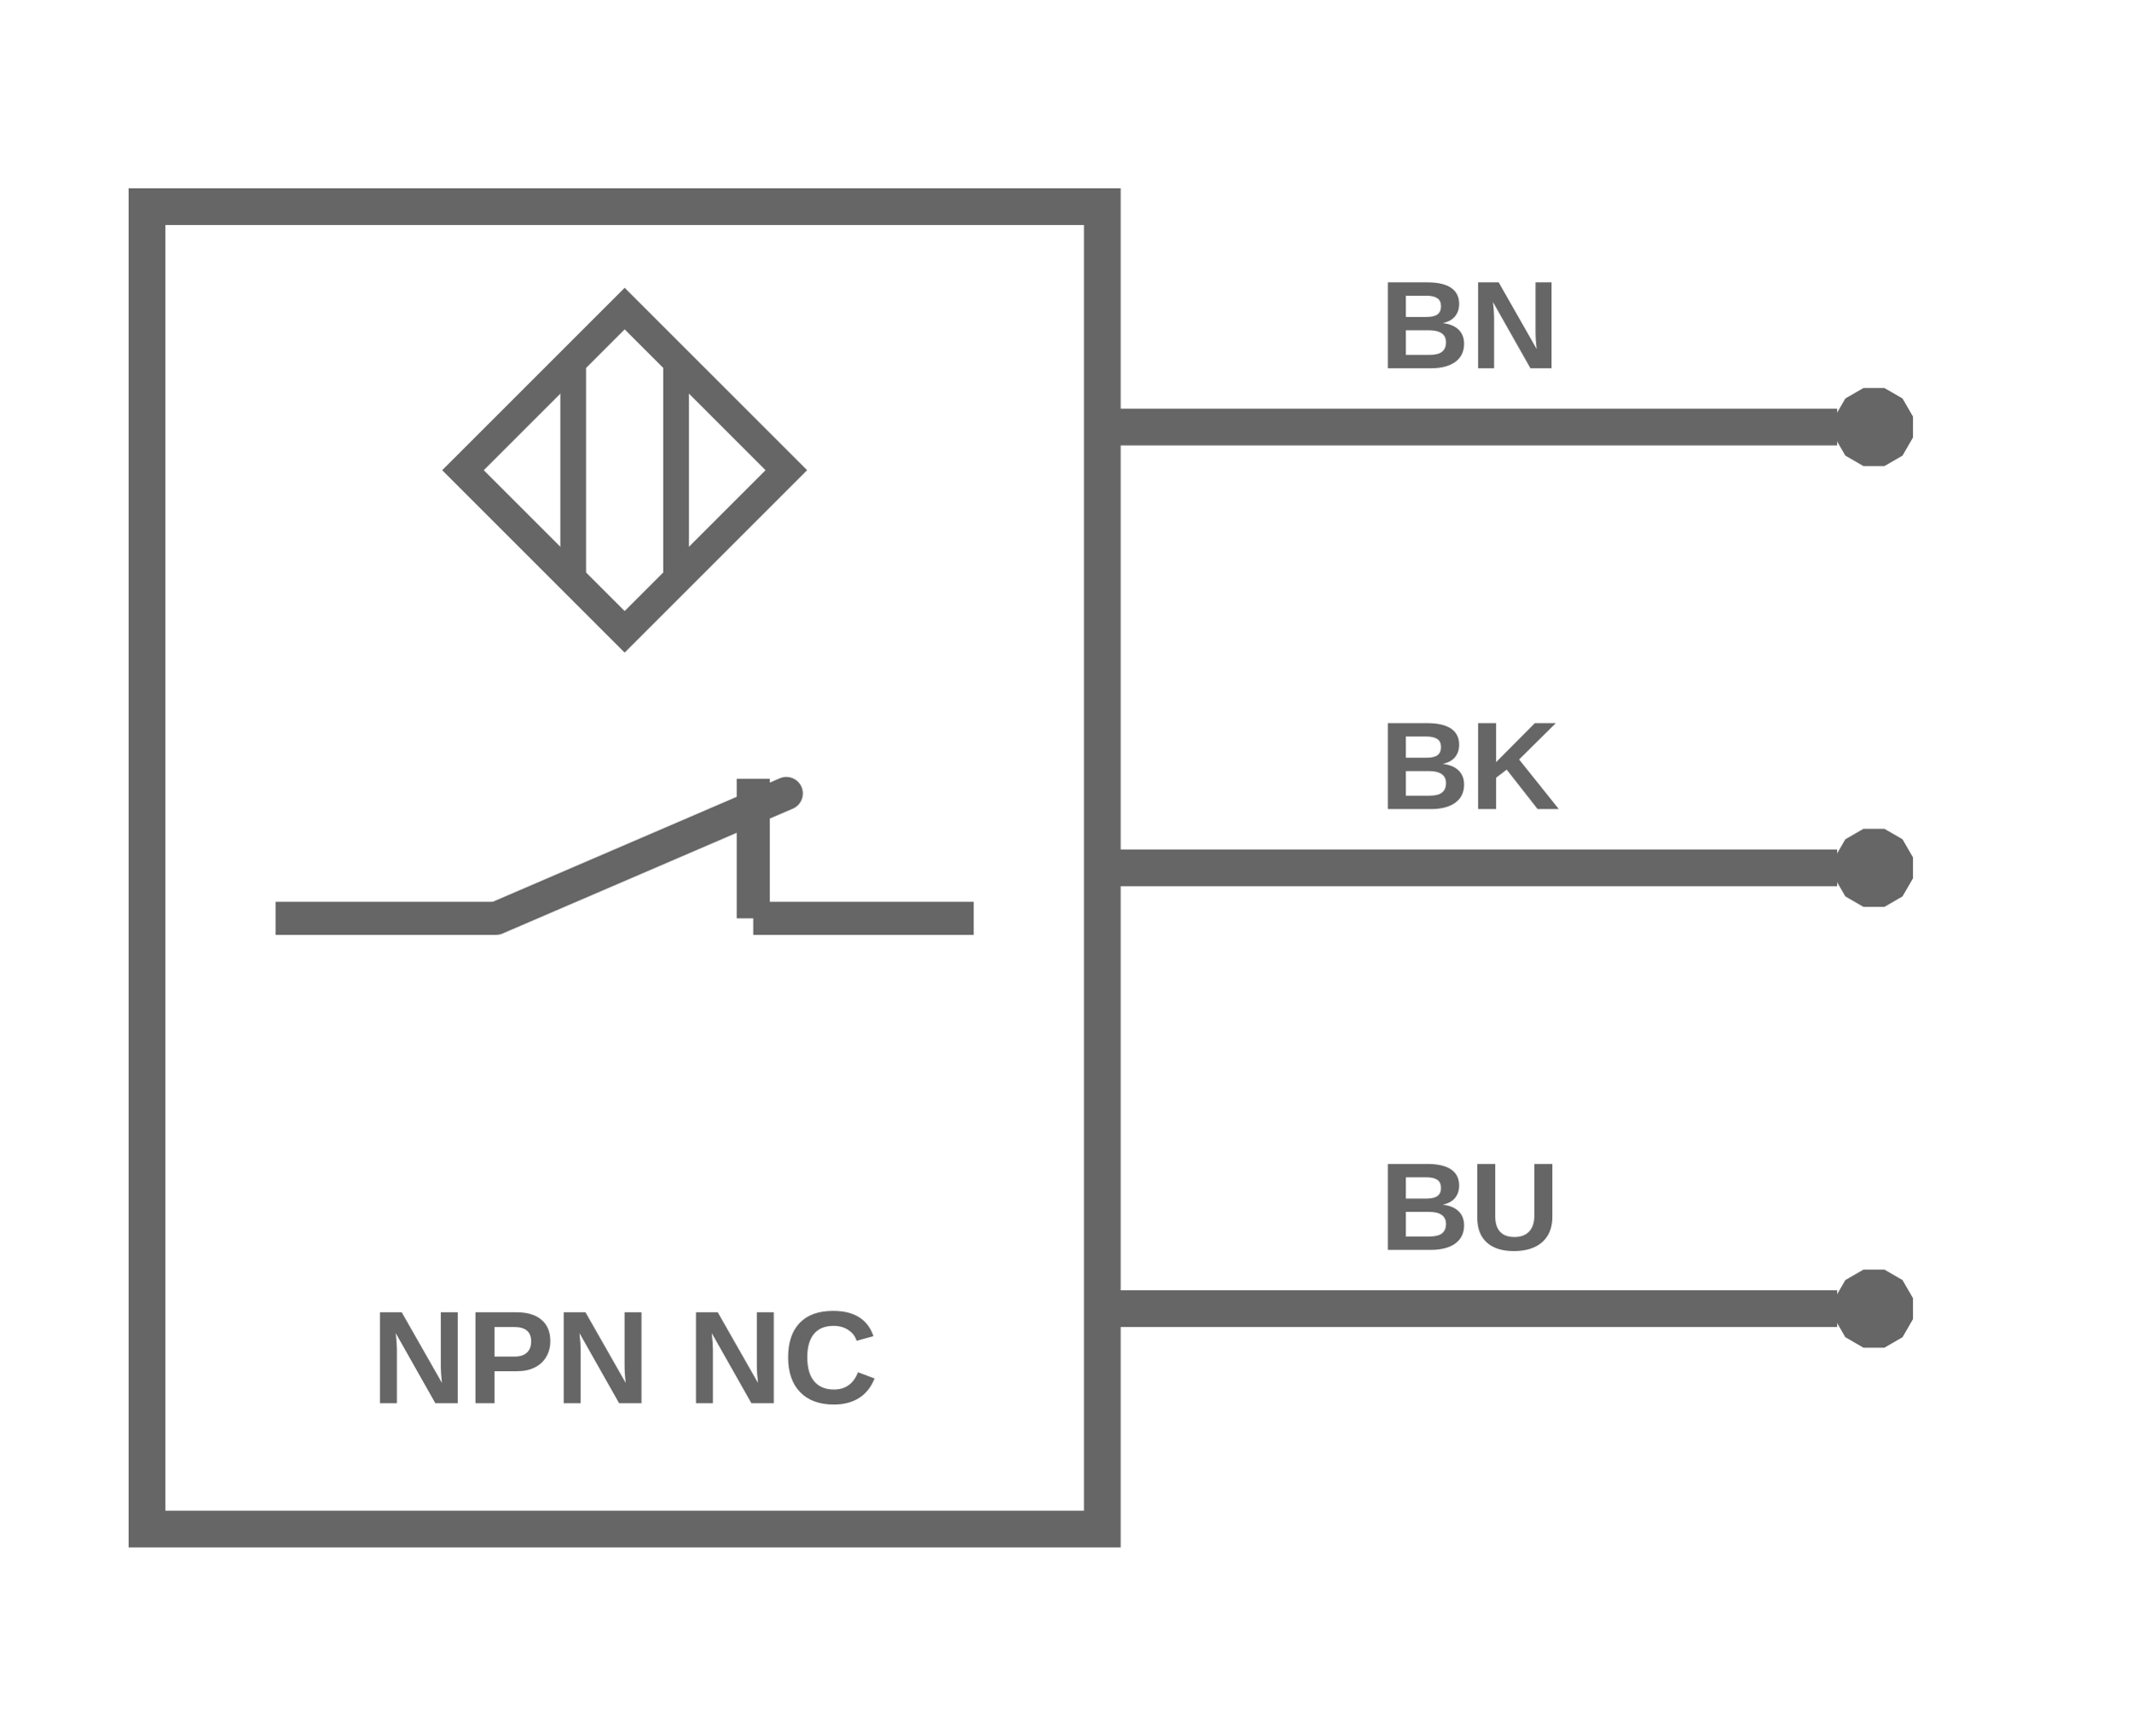
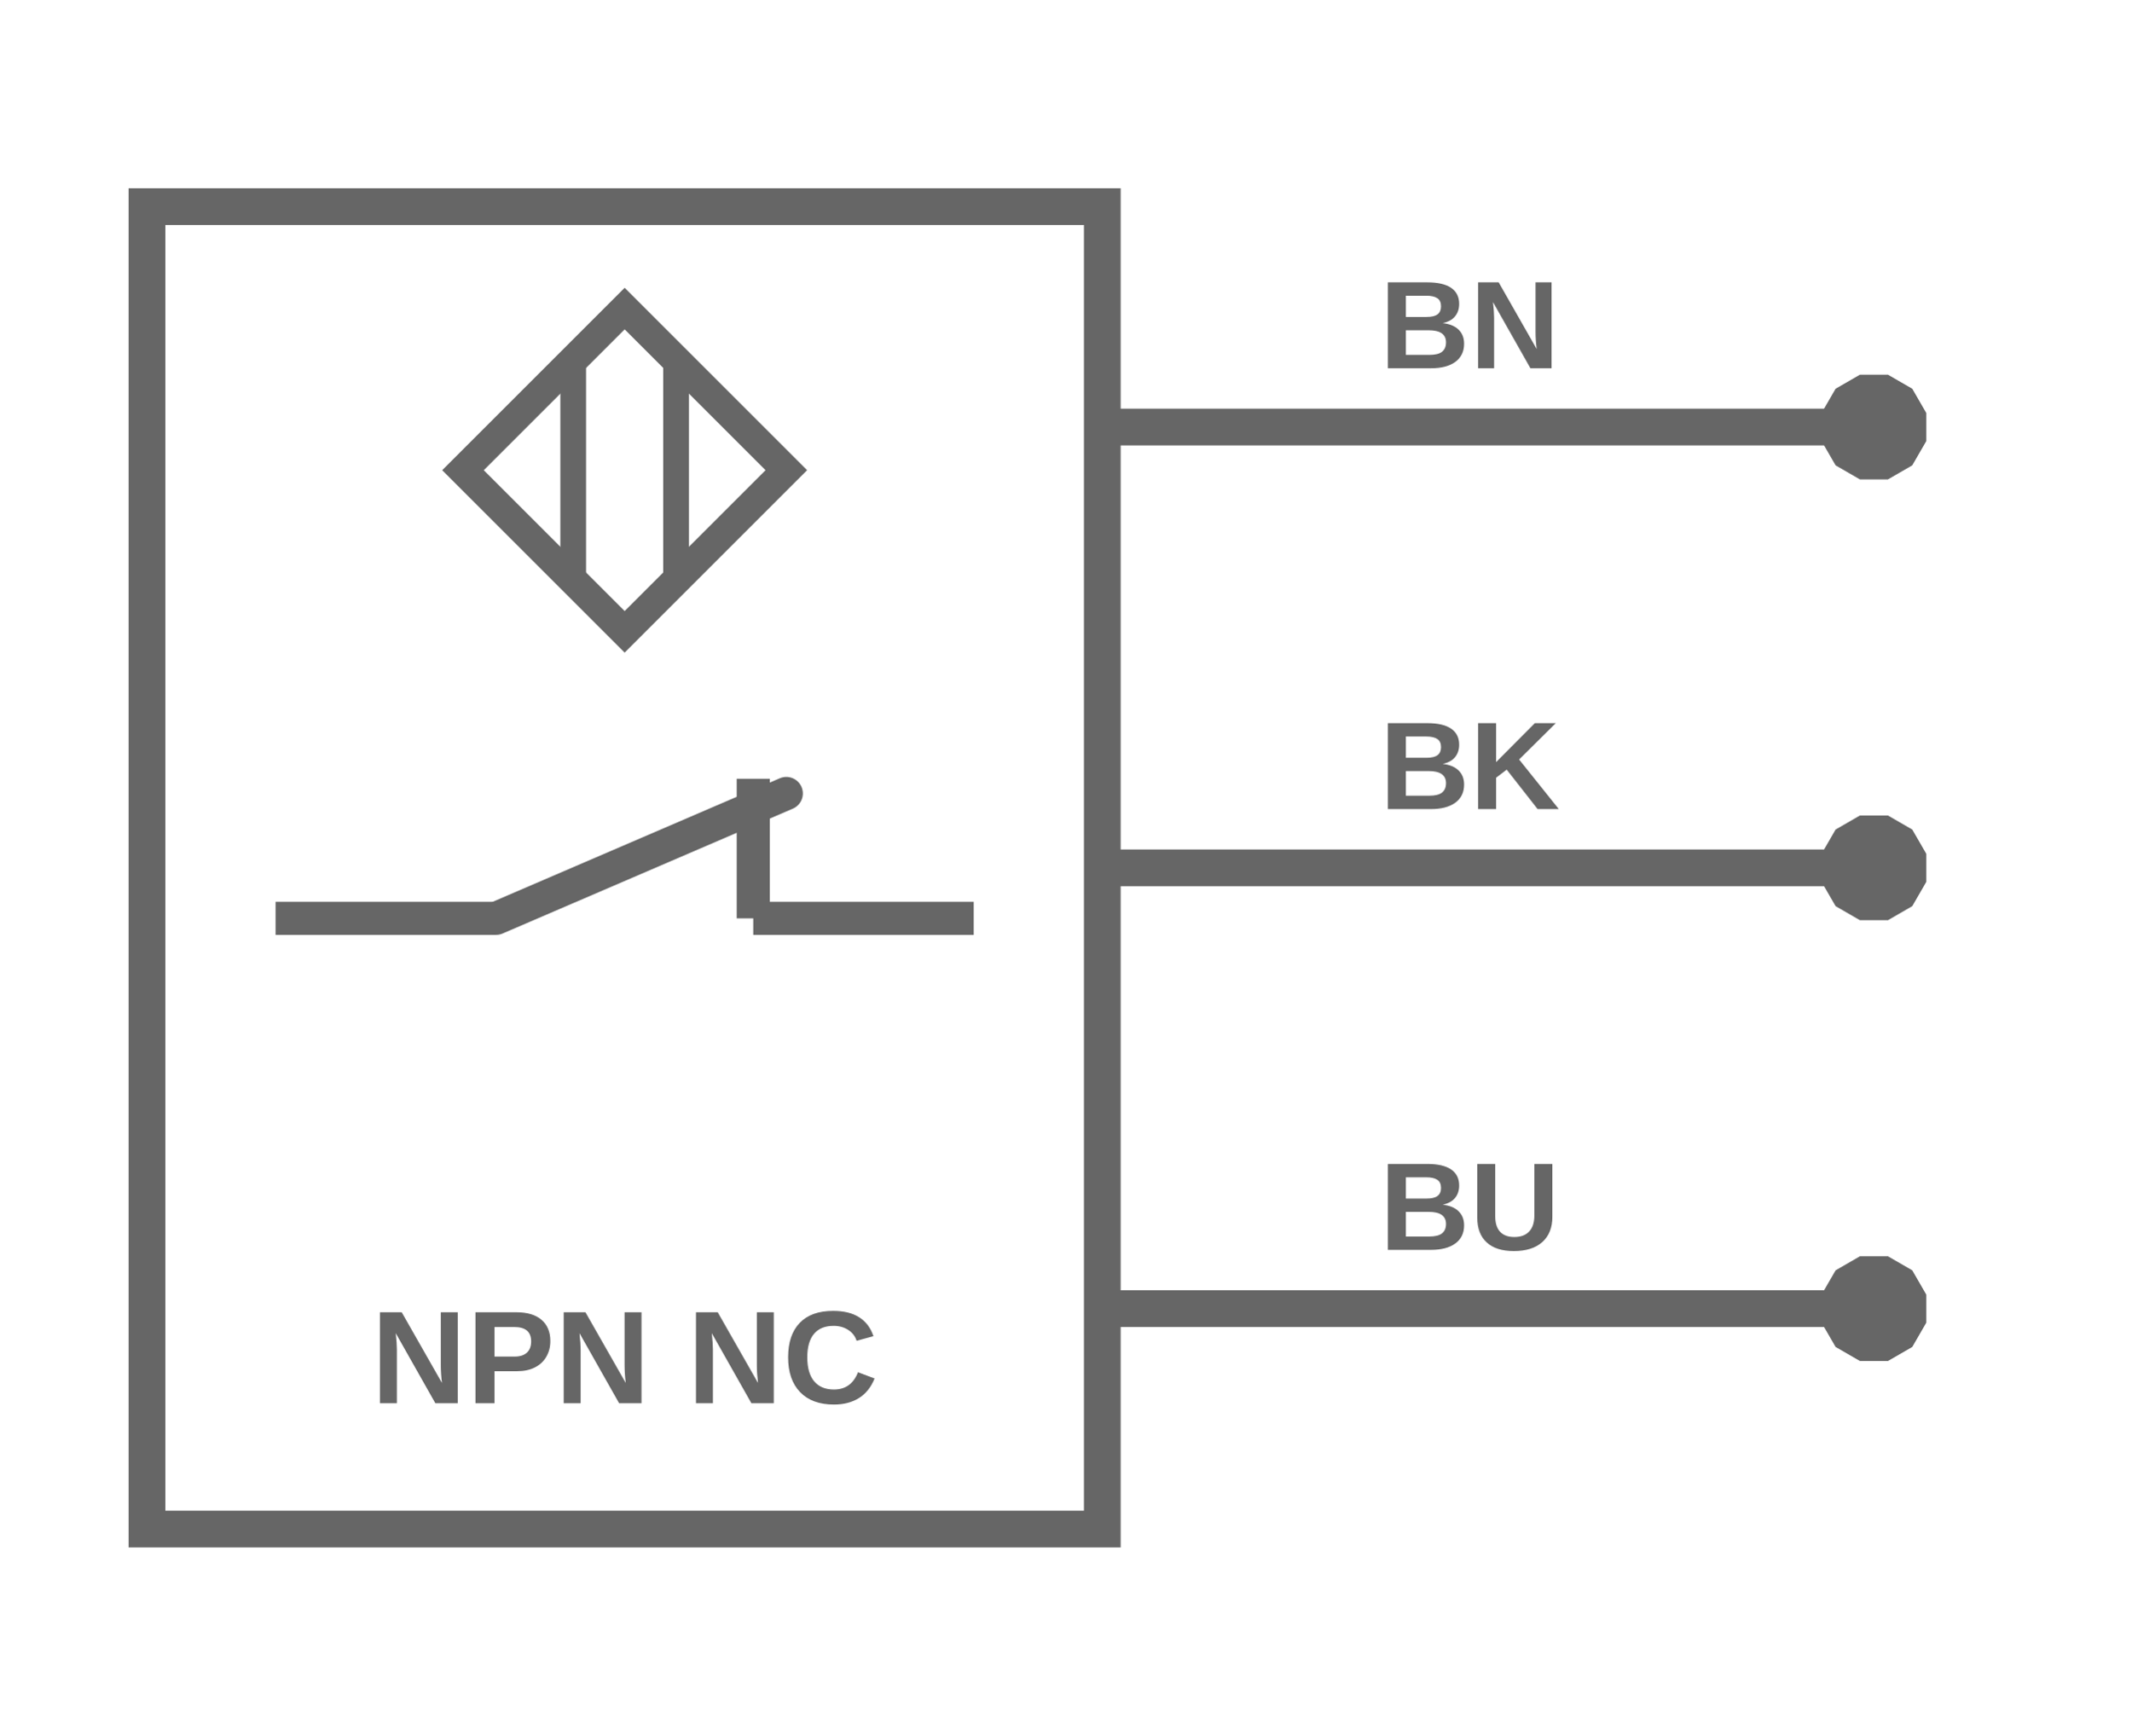
<svg xmlns="http://www.w3.org/2000/svg" width="580.0" height="472.5" viewBox="0 0 580.0 472.5">
  <g class="layer" display="inline">
    <rect fill="none" height="360.0" id="svg_box" stroke="#666666" stroke-width="10" width="260.0" x="40.0" y="56.25" />
-     <path d="M 507.15,105.62 L 512.85,105.62 L 517.78,108.47 L 520.63,113.40 L 520.63,119.10 L 517.78,124.03 L 512.85,126.88 L 507.15,126.88 L 502.22,124.03 L 499.37,119.10 L 499.37,113.40 L 502.22,108.47 Z" fill="#666666" id="svg_1" stroke="#666666" stroke-width="0" />
-     <path d="M 507.15,225.62 L 512.85,225.62 L 517.78,228.47 L 520.63,233.40 L 520.63,239.10 L 517.78,244.03 L 512.85,246.88 L 507.15,246.88 L 502.22,244.03 L 499.37,239.10 L 499.37,233.40 L 502.22,228.47 Z" fill="#666666" id="svg_2" stroke="#666666" stroke-width="0" />
-     <path d="M 507.15,345.62 L 512.85,345.62 L 517.78,348.47 L 520.63,353.40 L 520.63,359.10 L 517.78,364.03 L 512.85,366.88 L 507.15,366.88 L 502.22,364.03 L 499.37,359.10 L 499.37,353.40 L 502.22,348.47 Z" fill="#666666" id="svg_3" stroke="#666666" stroke-width="0" />
+     <path d="M 506.18,102.00 L 513.82,102.00 L 520.43,105.82 L 524.25,112.43 L 524.25,120.07 L 520.43,126.68 L 513.82,130.50 L 506.18,130.50 L 499.57,126.68 L 495.75,120.07 L 495.75,112.43 L 499.57,105.82 Z" fill="#666666" id="svg_1" stroke="#666666" stroke-width="0" />
+     <path d="M 506.18,222.00 L 513.82,222.00 L 520.43,225.82 L 524.25,232.43 L 524.25,240.07 L 520.43,246.68 L 513.82,250.50 L 506.18,250.50 L 499.57,246.68 L 495.75,240.07 L 495.75,232.43 L 499.57,225.82 Z" fill="#666666" id="svg_2" stroke="#666666" stroke-width="0" />
+     <path d="M 506.18,342.00 L 513.82,342.00 L 520.43,345.82 L 524.25,352.43 L 524.25,360.07 L 520.43,366.68 L 513.82,370.50 L 506.18,370.50 L 499.57,366.68 L 495.75,360.07 L 495.75,352.43 L 499.57,345.82 Z" fill="#666666" id="svg_3" stroke="#666666" stroke-width="0" />
    <g fill="none" id="svg_optics" stroke="#666666" stroke-width="8">
      <polygon id="svg_4" points="170.0,84.0 214.0,128.0 170.0,172.0 126.0,128.0" stroke-width="8" />
      <line id="svg_5" stroke-width="7" x1="156.0" x2="156.0" y1="100.0" y2="156.0" />
      <line id="svg_6" stroke-width="7" x1="184.0" x2="184.0" y1="100.0" y2="156.0" />
    </g>
    <line fill="none" id="svg_wire_bn" stroke="#666666" stroke-width="10" x1="300.0" x2="500.0" y1="116.25" y2="116.25" />
    <line fill="none" id="svg_wire_bk" stroke="#666666" stroke-width="10" x1="300.0" x2="500.0" y1="236.25" y2="236.25" />
    <line fill="none" id="svg_wire_bu" stroke="#666666" stroke-width="10" x1="300.0" x2="500.0" y1="356.25" y2="356.25" />
    <text fill="#666666" font-family="Arial, Helvetica, sans-serif" font-size="34" font-weight="bold" id="svg_14" text-anchor="middle" x="400" y="100.25">BN</text>
    <text fill="#666666" font-family="Arial, Helvetica, sans-serif" font-size="34" font-weight="bold" id="svg_15" text-anchor="middle" x="400" y="220.25">BK</text>
    <text fill="#666666" font-family="Arial, Helvetica, sans-serif" font-size="34" font-weight="bold" id="svg_16" text-anchor="middle" x="400" y="340.25">BU</text>
    <line fill="none" id="svg_10" stroke="#666666" stroke-width="9" x1="75" x2="135" y1="250" y2="250" />
    <line fill="none" id="svg_11" stroke="#666666" stroke-width="9" x1="205" x2="265" y1="250" y2="250" />
    <line fill="none" id="svg_17" stroke="#666666" stroke-width="9" x1="205" x2="205" y1="250" y2="212" />
    <line fill="none" id="svg_12" stroke="#666666" stroke-linecap="round" stroke-width="9" x1="135" x2="214" y1="250" y2="216" />
    <text fill="#666666" font-family="Arial, Helvetica, sans-serif" font-size="36" font-weight="bold" id="svg_13" text-anchor="middle" x="170" y="382">NPN NC</text>
  </g>
</svg>
